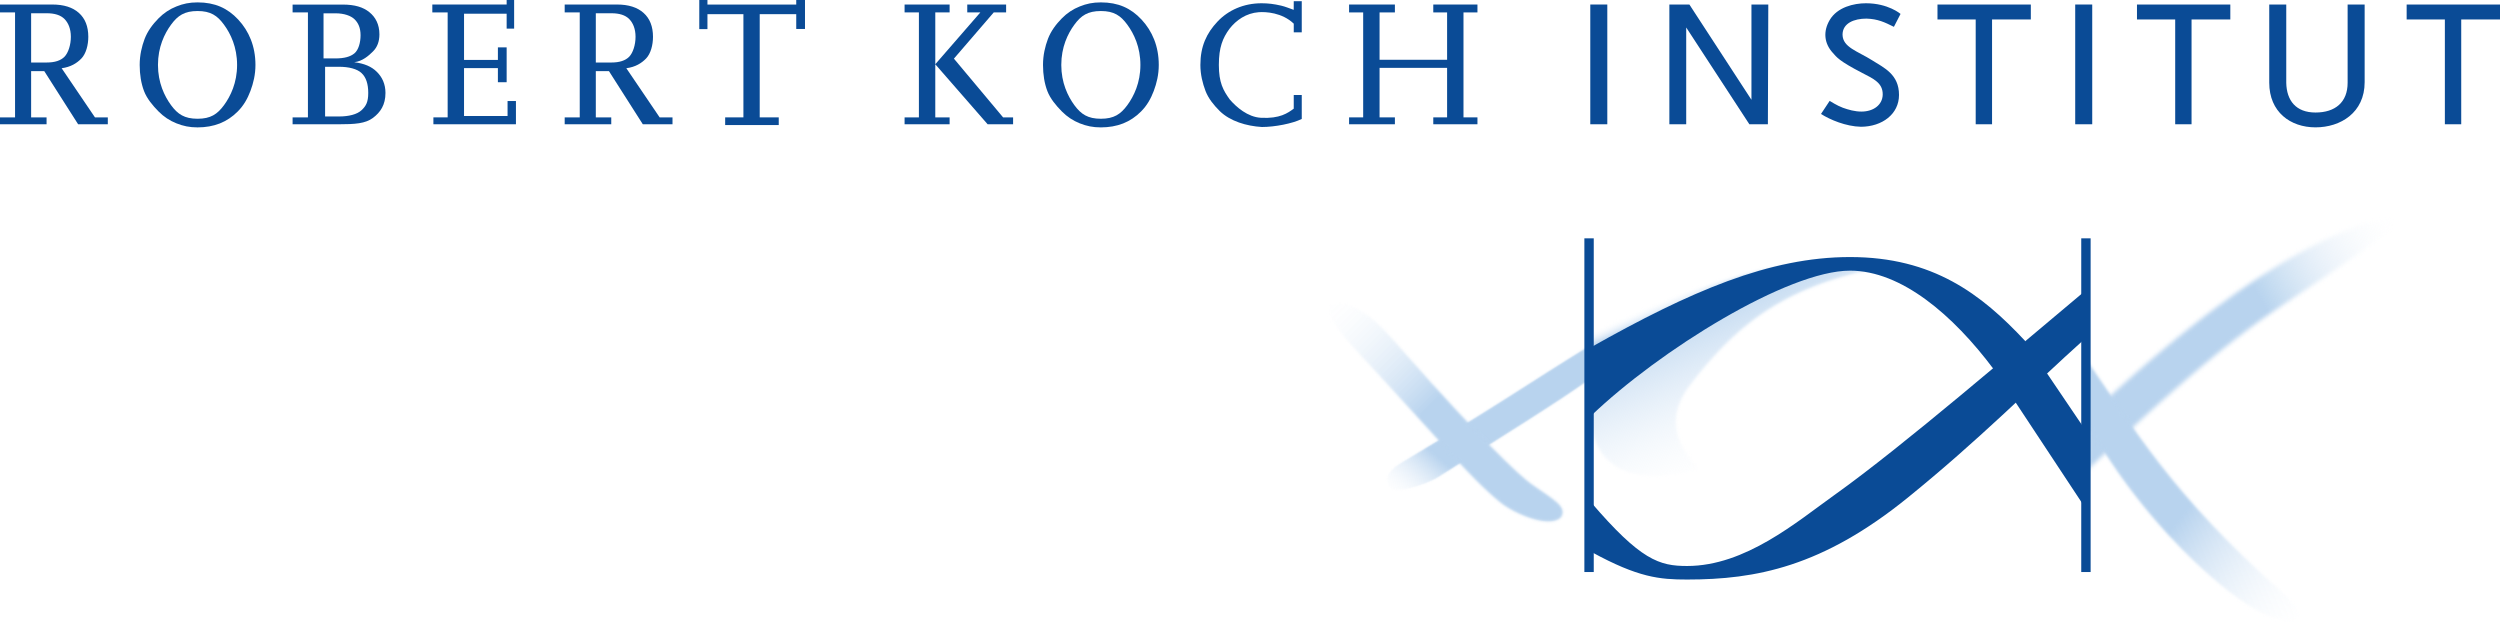
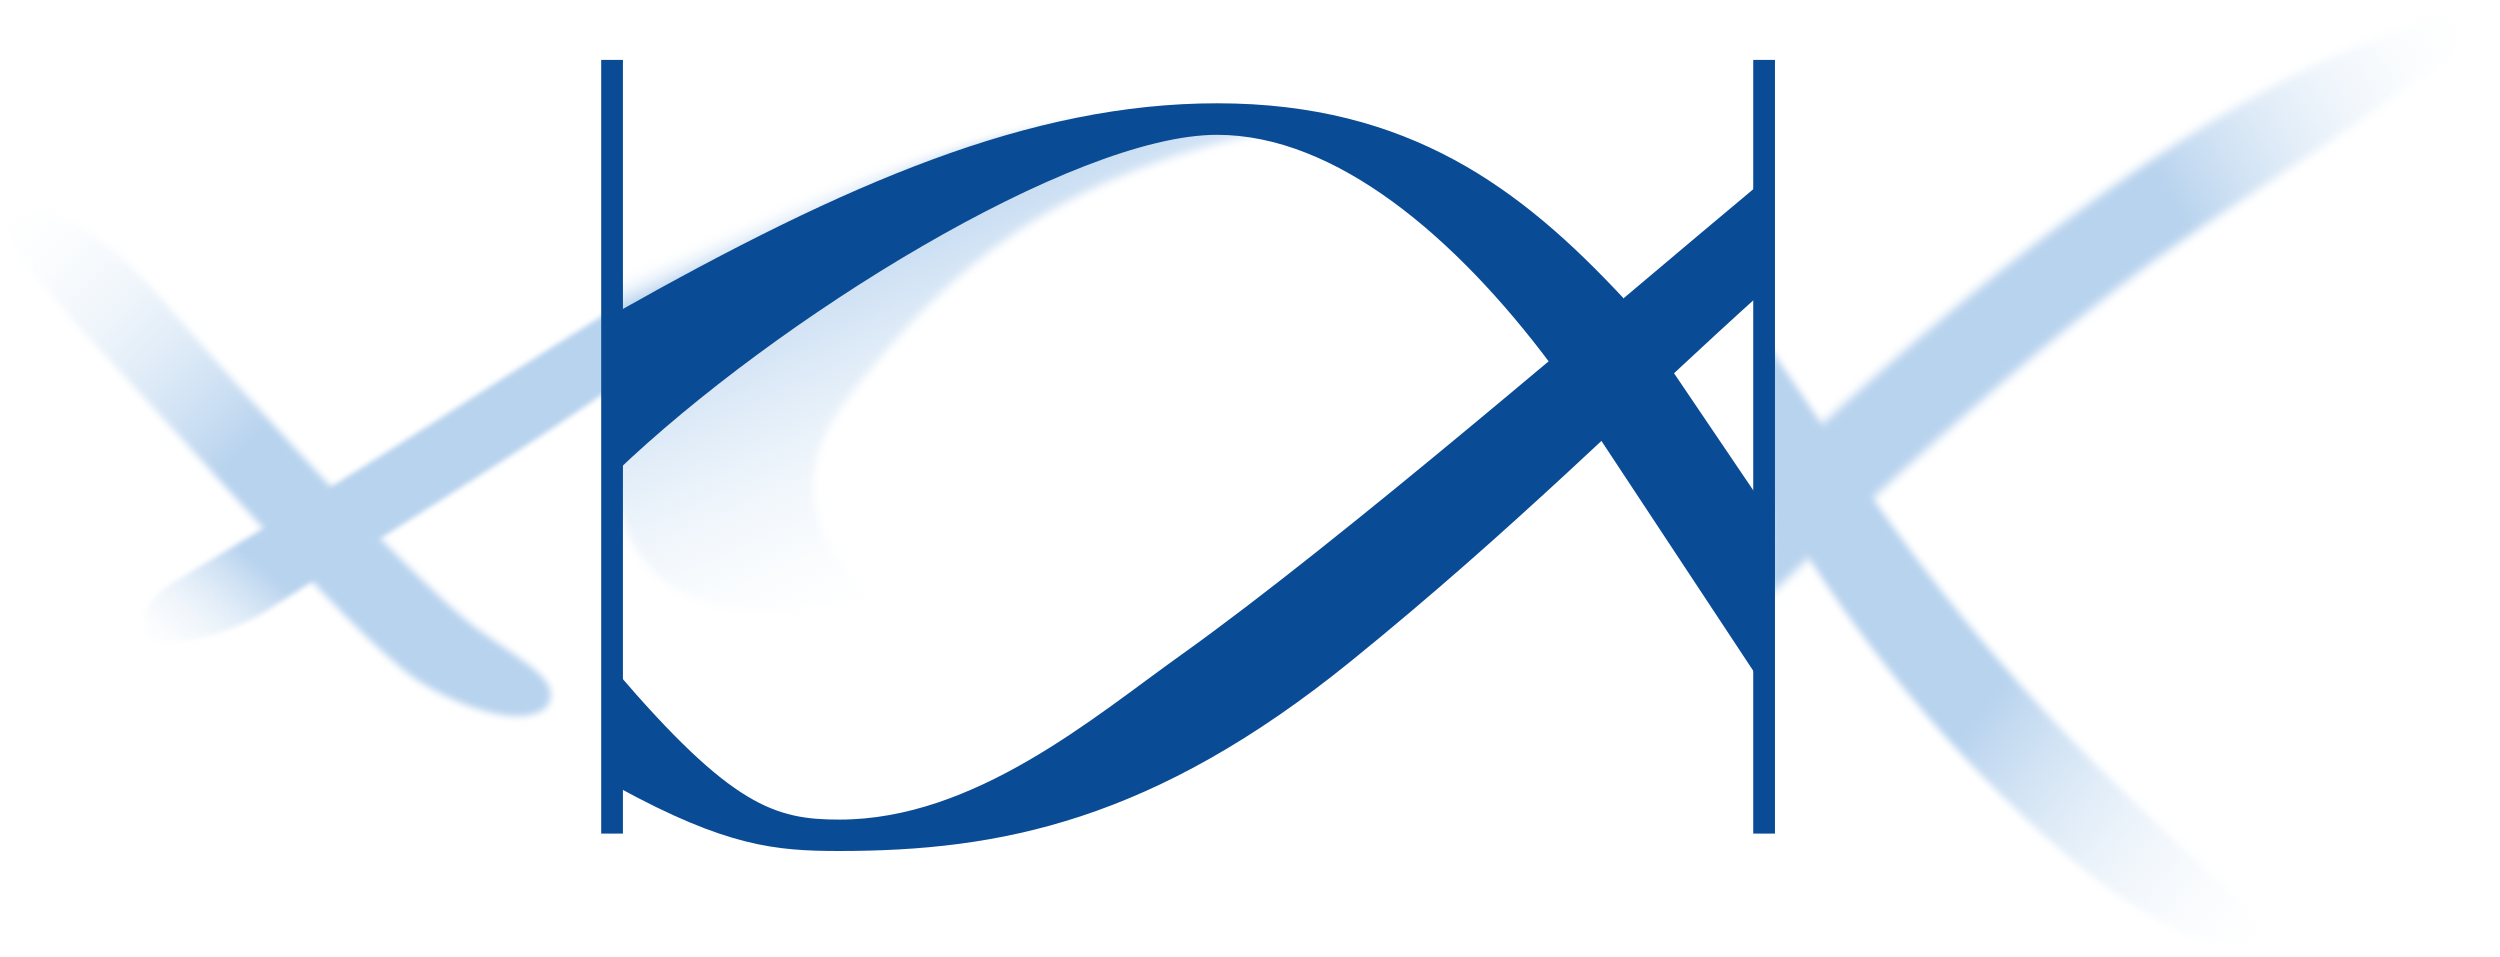
- <svg xmlns="http://www.w3.org/2000/svg" xmlns:xlink="http://www.w3.org/1999/xlink" width="800" height="200" viewBox="0 0 800 200" version="1.1" id="svg39289">
+ <svg xmlns="http://www.w3.org/2000/svg" xmlns:xlink="http://www.w3.org/1999/xlink" width="345.041" height="132" viewBox="0 0 345.041 132" version="1.1" id="svg39289">
  <defs id="defs39283">
    <linearGradient id="linearGradient972">
      <stop style="stop-color:#b8d3ee;stop-opacity:1;" offset="0" id="stop968" />
      <stop style="stop-color:#ffffff;stop-opacity:0" offset="1" id="stop970" />
    </linearGradient>
    <linearGradient id="linearGradient2411">
      <stop style="stop-color:#b8d3ee;stop-opacity:1;" offset="0" id="stop2407" />
      <stop style="stop-color:#ffffff;stop-opacity:0" offset="1" id="stop2409" />
    </linearGradient>
    <linearGradient id="linearGradient2389">
      <stop style="stop-color:#b8d3ee;stop-opacity:1;" offset="0" id="stop2385" />
      <stop style="stop-color:#ffffff;stop-opacity:0" offset="1" id="stop2387" />
    </linearGradient>
    <linearGradient id="linearGradient2361">
      <stop style="stop-color:#b8d3ee;stop-opacity:1;" offset="0" id="stop2357" />
      <stop style="stop-color:#ffffff;stop-opacity:0" offset="1" id="stop2359" />
    </linearGradient>
    <linearGradient id="linearGradient2329">
      <stop style="stop-color:#ffffff;stop-opacity:0" offset="0" id="stop2325" />
      <stop id="stop2341" offset="0.071" style="stop-color:#b8d3ee;stop-opacity:1" />
      <stop style="stop-color:#ffffff;stop-opacity:0" offset="1" id="stop2327" />
    </linearGradient>
    <linearGradient xlink:href="#linearGradient2329" id="linearGradient2339" x1="263.156" y1="62.133" x2="275.899" y2="90.614" gradientUnits="userSpaceOnUse" />
    <filter style="color-interpolation-filters:sRGB" id="filter2349" x="-0.015" width="1.03" y="-0.021" height="1.041">
      <feGaussianBlur stdDeviation="0.294" id="feGaussianBlur2351" />
    </filter>
    <filter style="color-interpolation-filters:sRGB" id="filter2353" x="-0.015" width="1.03" y="-0.021" height="1.042">
      <feGaussianBlur stdDeviation="0.199" id="feGaussianBlur2355" />
    </filter>
    <linearGradient xlink:href="#linearGradient2361" id="linearGradient2365" x1="229.297" y1="85.363" x2="222.357" y2="93.399" gradientUnits="userSpaceOnUse" />
    <filter style="color-interpolation-filters:sRGB" id="filter2369" x="-0.017" width="1.033" y="-0.018" height="1.036">
      <feGaussianBlur stdDeviation="0.26" id="feGaussianBlur2371" />
    </filter>
    <linearGradient xlink:href="#linearGradient2389" id="linearGradient2391" x1="361.694" y1="60.484" x2="383.813" y2="47.72" gradientUnits="userSpaceOnUse" />
    <filter style="color-interpolation-filters:sRGB" id="filter2393" x="-0.016" width="1.031" y="-0.019" height="1.039">
      <feGaussianBlur stdDeviation="0.325" id="feGaussianBlur2395" />
    </filter>
    <linearGradient xlink:href="#linearGradient2411" id="linearGradient2413" x1="348.139" y1="96.697" x2="369.546" y2="113.661" gradientUnits="userSpaceOnUse" />
    <filter style="color-interpolation-filters:sRGB" id="filter2415" x="-0.019" width="1.039" y="-0.016" height="1.031">
      <feGaussianBlur stdDeviation="0.274" id="feGaussianBlur2417" />
    </filter>
    <linearGradient xlink:href="#linearGradient972" id="linearGradient974" x1="228.913" y1="77.935" x2="211.009" y2="60.056" gradientUnits="userSpaceOnUse" />
  </defs>
-   <g id="layer1" transform="translate(0,-11.61719)">
-     <g style="stroke-width:0.5" transform="matrix(2,0,0,2,0,-11.61719)" id="g970">
-       <g style="fill:#0a4b96;fill-opacity:1;stroke-width:0.5" id="g2273">
-         <path d="m 9.863,22.534 5.33,7.863 H 17.25 V 31.5 H 12.5 L 7.083,23 H 4.98 v 7.397 H 7.451 V 31.5 H 0 V 30.397 H 2.408 V 13.605 H 0 V 12.34 h 8.363 c 1.842,0 3.261,0.448 4.258,1.343 1.005,0.895 1.508,2.18 1.508,3.824 0,1.326 -0.368,2.699 -1.103,3.466 -0.727,0.757 -1.718,1.372 -3.163,1.561 z M 4.98,21.618 h 2.508 c 1.276,0 2.218,-0.306 2.826,-0.917 0.608,-0.62 1.023,-1.903 1.023,-3.194 0,-1.291 -0.415,-2.242 -1.023,-2.853 C 9.706,14.043 8.764,13.737 7.488,13.737 H 4.98 Z" style="font-style:normal;font-variant:normal;font-weight:normal;font-stretch:normal;font-size:26.443px;line-height:1.25;font-family:'DejaVu Serif';-inkscape-font-specification:'DejaVu Serif';fill:#0a4b96;fill-opacity:1;stroke:none;stroke-width:0.5" id="path871" />
-         <path d="m 31.611,30.618 c 2.086,0 3.162,-0.723 4.226,-2.169 1.064,-1.455 2.097,-3.602 2.097,-6.443 0,-2.849 -1.033,-4.997 -2.097,-6.443 -1.064,-1.455 -2.14,-2.182 -4.226,-2.182 -2.095,0 -3.175,0.727 -4.239,2.182 -1.064,1.446 -2.097,3.594 -2.097,6.443 0,2.841 1.032,4.988 2.097,6.443 1.064,1.446 2.144,2.169 4.239,2.169 z m 0,1.382 c -1.294,0 -2.286,-0.215 -3.376,-0.646 C 27.153,30.924 26.199,30.291 25.373,29.456 24.42,28.492 23.508,27.399 23.04,26.177 22.58,24.955 22.35,23.564 22.35,22.006 c 0,-1.558 0.33,-2.948 0.79,-4.17 0.468,-1.231 1.28,-2.328 2.233,-3.292 0.835,-0.844 1.788,-1.476 2.861,-1.898 C 29.308,12.215 30.3,12 31.611,12 c 2.768,0 4.803,0.917 6.506,2.75 1.703,1.833 2.755,4.252 2.755,7.256 0,1.541 -0.335,2.931 -0.803,4.17 -0.468,1.231 -1.079,2.324 -2.033,3.28 -0.835,0.844 -1.788,1.481 -2.861,1.911 -1.073,0.422 -2.261,0.633 -3.564,0.633 z" style="font-style:normal;font-variant:normal;font-weight:normal;font-stretch:normal;font-size:26.443px;line-height:1.25;font-family:'DejaVu Serif';-inkscape-font-specification:'DejaVu Serif';fill:#0a4b96;fill-opacity:1;stroke:none;stroke-width:0.5" id="path873" />
-         <path d="m 52.015,30.253 h 2.236 c 1.549,0 2.882,-0.332 3.596,-1.003 0.714,-0.671 1.072,-1.301 1.072,-2.765 0,-1.455 -0.357,-2.513 -1.072,-3.176 -0.706,-0.671 -2.038,-1.007 -3.596,-1.007 h -2.236 z m -0.25,-9.288 h 1.905 c 1.412,0 2.393,-0.271 3.039,-0.813 0.654,-0.542 0.981,-1.727 0.981,-2.898 0,-1.179 -0.371,-1.986 -0.981,-2.569 -0.556,-0.531 -1.617,-0.939 -3.039,-0.939 h -1.905 z M 46.815,31.5 v -1.103 h 2.453 V 13.605 H 46.815 v -1.256 h 8.016 c 1.945,0 3.284,0.415 4.265,1.216 0.99,0.792 1.61,1.965 1.61,3.549 0,1.145 -0.344,2.057 -1.033,2.737 -0.68,0.68 -1.679,1.566 -2.995,1.721 1.635,0.207 2.775,0.7 3.619,1.544 0.852,0.835 1.378,1.958 1.378,3.37 0,1.911 -0.802,3.095 -2.007,3.999 -1.205,0.904 -2.886,1.016 -5.443,1.016 z" style="font-style:normal;font-variant:normal;font-weight:normal;font-stretch:normal;font-size:26.443px;line-height:1.25;font-family:'DejaVu Serif';-inkscape-font-specification:'DejaVu Serif';fill:#0a4b96;fill-opacity:1;stroke:none;stroke-width:0.5" id="path875" />
-         <path d="m 69.344,31.5 v -1.103 h 2.281 V 13.605 H 69.172 V 12.34 H 81.064 v -0.723 h 1.197 v 4.58 H 81.064 v -2.386 h -6.818 v 7.394 h 5.418 V 19.197 H 81.064 v 5.576 h -1.401 v -2.258 h -5.418 v 7.662 h 6.965 V 27.781 H 82.55 V 31.5 Z" style="font-style:normal;font-variant:normal;font-weight:normal;font-stretch:normal;font-size:26.443px;line-height:1.25;font-family:'DejaVu Serif';-inkscape-font-specification:'DejaVu Serif';fill:#0a4b96;fill-opacity:1;stroke:none;stroke-width:0.5" id="path877" />
-         <path d="M 116.027,31.626 V 30.397 h 2.919 V 13.885 h -5.754 v 2.391 h -1.307 V 11.617 h 1.307 v 0.731 h 14.207 V 11.617 h 1.4 v 4.635 h -1.4 v -2.368 h -5.845 V 30.397 h 3.044 v 1.229 z" style="font-style:normal;font-variant:normal;font-weight:normal;font-stretch:normal;font-size:26.443px;line-height:1.25;font-family:'DejaVu Serif';-inkscape-font-specification:'DejaVu Serif';opacity:1;fill:#0a4b96;fill-opacity:1;stroke:none;stroke-width:0.5" id="path881" />
-         <path d="m 144.734,31.5 v -1.103 h 2.291 V 13.605 h -2.291 v -1.264 h 7.205 v 1.264 h -2.293 v 8.292 l 7.208,-8.292 h -2.092 v -1.264 h 6.217 v 1.264 h -1.982 l -6.371,7.395 7.868,9.397 h 1.601 V 31.5 h -4.074 l -8.376,-9.603 v 8.5 h 2.293 V 31.5 Z" style="font-style:normal;font-variant:normal;font-weight:normal;font-stretch:normal;font-size:26.443px;line-height:1.25;font-family:'DejaVu Serif';-inkscape-font-specification:'DejaVu Serif';opacity:1;fill:#0a4b96;fill-opacity:1;stroke:none;stroke-width:0.5" id="path883" />
-         <path d="m 208.281,26.812 v 3.837 c -1.489,0.744 -4.329,1.288 -6.377,1.288 -2.465,-0.147 -5.074,-0.923 -6.74,-2.544 -0.964,-0.964 -1.808,-1.995 -2.281,-3.217 -0.465,-1.231 -0.822,-2.621 -0.822,-4.17 0,-2.995 1.006,-5.097 2.736,-6.931 1.73,-1.842 4.214,-2.935 7.046,-2.935 1.05,0 1.966,0.106 3.154,0.382 0.644,0.149 1.334,0.443 1.995,0.671 L 207,11.812 l 1.281,2.3e-5 v 4.982 H 207 l 0.001,-1.391 c -1.885,-1.799 -4.503,-1.913 -5.597,-1.834 -2,0.144 -3.624,1.272 -4.705,2.679 -1.059,1.455 -1.682,2.926 -1.682,5.758 0,2.823 0.686,4.06 1.744,5.524 1.059,1.23 2.872,2.815 4.986,2.932 3.049,0.169 4.322,-0.778 5.252,-1.458 V 26.812 Z" style="font-style:normal;font-variant:normal;font-weight:normal;font-stretch:normal;font-size:26.443px;line-height:1.25;font-family:'DejaVu Serif';-inkscape-font-specification:'DejaVu Serif';opacity:1;fill:#0a4b96;fill-opacity:1;stroke:none;stroke-width:0.5" id="path887" />
-         <path d="m 215.854,31.5 v -1.103 h 2.254 V 13.605 h -2.254 v -1.264 h 7.329 v 1.264 h -2.453 v 7.576 h 10.806 V 13.605 h -2.211 v -1.264 h 7.067 v 1.264 h -2.234 v 16.792 h 2.234 V 31.5 h -7.067 v -1.103 h 2.211 v -7.922 h -10.806 v 7.922 h 2.453 V 31.5 Z" style="font-style:normal;font-variant:normal;font-weight:normal;font-stretch:normal;font-size:26.443px;line-height:1.25;font-family:'DejaVu Serif';-inkscape-font-specification:'DejaVu Serif';opacity:1;fill:#0a4b96;fill-opacity:1;stroke:none;stroke-width:0.5" id="path889" />
-         <path id="path934" style="font-style:normal;font-variant:normal;font-weight:normal;font-stretch:normal;font-size:26.443px;line-height:1.25;font-family:'DejaVu Serif';-inkscape-font-specification:'DejaVu Serif';fill:#0a4b96;fill-opacity:1;stroke:none;stroke-width:0.5" d="m 100.213,22.534 5.33,7.863 H 107.6 V 31.5 h -4.75 L 97.433,23 h -2.103 v 7.397 h 2.471 V 31.5 H 90.35 v -1.103 h 2.408 V 13.605 H 90.35 V 12.34 h 8.363 c 1.842,0 3.261,0.448 4.258,1.343 1.005,0.895 1.508,2.18 1.508,3.824 0,1.326 -0.368,2.699 -1.103,3.466 -0.727,0.757 -1.718,1.372 -3.163,1.561 z m -4.883,-0.915 h 2.508 c 1.276,0 2.218,-0.306 2.826,-0.917 0.608,-0.62 1.023,-1.903 1.023,-3.194 0,-1.291 -0.415,-2.242 -1.023,-2.853 -0.608,-0.611 -1.55,-0.917 -2.826,-0.917 h -2.508 z" />
-         <path id="path968" style="font-style:normal;font-variant:normal;font-weight:normal;font-stretch:normal;font-size:26.443px;line-height:1.25;font-family:'DejaVu Serif';-inkscape-font-specification:'DejaVu Serif';fill:#0a4b96;fill-opacity:1;stroke:none;stroke-width:0.5" d="m 176.142,30.618 c 2.086,0 3.162,-0.723 4.226,-2.169 1.064,-1.455 2.097,-3.602 2.097,-6.443 0,-2.849 -1.033,-4.997 -2.097,-6.443 -1.064,-1.455 -2.14,-2.182 -4.226,-2.182 -2.095,0 -3.175,0.727 -4.239,2.182 -1.064,1.446 -2.097,3.594 -2.097,6.443 0,2.841 1.032,4.988 2.097,6.443 1.064,1.446 2.144,2.169 4.239,2.169 z m 0,1.382 c -1.294,0 -2.286,-0.215 -3.376,-0.646 -1.082,-0.43 -2.035,-1.063 -2.861,-1.898 -0.954,-0.964 -1.865,-2.057 -2.334,-3.28 -0.46,-1.222 -0.69,-2.612 -0.69,-4.17 0,-1.558 0.33,-2.948 0.79,-4.17 0.468,-1.231 1.28,-2.328 2.233,-3.292 0.835,-0.844 1.788,-1.476 2.861,-1.898 C 173.839,12.215 174.831,12 176.142,12 c 2.768,0 4.803,0.917 6.506,2.75 1.703,1.833 2.755,4.252 2.755,7.256 0,1.541 -0.335,2.931 -0.803,4.17 -0.468,1.231 -1.079,2.324 -2.033,3.28 -0.835,0.844 -1.788,1.481 -2.861,1.911 -1.073,0.422 -2.261,0.633 -3.564,0.633 z" />
-         <path d="m 257.169,31.5 h -2.723 V 12.34 h 2.723 z" style="font-style:normal;font-variant:normal;font-weight:normal;font-stretch:normal;font-size:27.333px;line-height:1.25;font-family:Bahnschrift;-inkscape-font-specification:Bahnschrift;fill:#0a4b96;fill-opacity:1;stroke:none;stroke-width:0.5" id="path982" />
-         <path d="m 267.098,12.34 h 3.203 l 9.931,15.244 -10e-6,-15.244 h 2.696 L 282.862,31.5 h -2.965 L 269.794,16.014 V 31.5 h -2.696 z" style="font-style:normal;font-variant:normal;font-weight:normal;font-stretch:normal;font-size:27.333px;line-height:1.25;font-family:Bahnschrift;-inkscape-font-specification:Bahnschrift;fill:#0a4b96;fill-opacity:1;stroke:none;stroke-width:0.5" id="path984" />
-         <path d="m 297.753,31.9 c -2.402,-0.049 -4.965,-1.135 -6.393,-2.049 l 1.386,-2.093 v 0 c 0,0 1.221,0.779 2.111,1.099 0.89,0.32 1.921,0.613 2.962,0.613 1.986,0 3.377,-1.106 3.415,-2.702 0.044,-1.879 -1.486,-2.557 -3.267,-3.476 -3.803,-1.962 -4.093,-2.536 -4.707,-3.206 -1.427,-1.555 -1.567,-3.47 -0.509,-5.265 1.215,-2.062 3.858,-2.682 5.799,-2.682 3.571,0 5.537,1.705 5.537,1.705 l -1.063,2.067 c -1.483,-0.737 -2.564,-1.261 -4.402,-1.316 -1.949,0 -3.816,0.723 -3.816,2.574 0.036,2.03 2.387,2.611 4.754,4.105 1.907,1.203 4.282,2.243 4.282,5.534 0,3.066 -2.689,5.074 -6.088,5.093 z" style="font-style:normal;font-variant:normal;font-weight:normal;font-stretch:normal;font-size:27.333px;line-height:1.25;font-family:Bahnschrift;-inkscape-font-specification:Bahnschrift;fill:#0a4b96;fill-opacity:1;stroke:none;stroke-width:0.5" id="path986" />
-         <path d="m 309.997,12.34 v 2.391 h 6.115 V 31.5 h 2.617 V 14.73 h 6.204 v -2.391 z" style="font-style:normal;font-variant:normal;font-weight:normal;font-stretch:normal;font-size:27.333px;line-height:1.25;font-family:Bahnschrift;-inkscape-font-specification:Bahnschrift;fill:#0a4b96;fill-opacity:1;stroke:none;stroke-width:0.5" id="path990" />
-         <path d="m 370.481,31.994 c -4.013,0 -7.403,-2.45 -7.403,-7.154 V 12.34 h 2.723 v 12.527 c 0.059,2.83 1.538,4.754 4.681,4.754 3.143,0 5.138,-1.633 5.138,-4.754 V 12.34 h 2.723 v 12.434 c 0,4.861 -3.848,7.22 -7.861,7.22 z" style="font-style:normal;font-variant:normal;font-weight:normal;font-stretch:normal;font-size:27.333px;line-height:1.25;font-family:Bahnschrift;-inkscape-font-specification:Bahnschrift;fill:#0a4b96;fill-opacity:1;stroke:none;stroke-width:0.5" id="path996" />
-         <path id="path1019" style="font-style:normal;font-variant:normal;font-weight:normal;font-stretch:normal;font-size:27.333px;line-height:1.25;font-family:Bahnschrift;-inkscape-font-specification:Bahnschrift;fill:#0a4b96;fill-opacity:1;stroke:none;stroke-width:0.5" d="M 334.757,31.5 H 332.034 V 12.34 h 2.723 z" />
-         <path id="path1021" style="font-style:normal;font-variant:normal;font-weight:normal;font-stretch:normal;font-size:27.333px;line-height:1.25;font-family:Bahnschrift;-inkscape-font-specification:Bahnschrift;fill:#0a4b96;fill-opacity:1;stroke:none;stroke-width:0.5" d="m 341.916,12.34 v 2.391 h 6.115 V 31.5 h 2.617 V 14.73 h 6.204 v -2.391 z" />
-         <path d="m 385.064,12.34 v 2.391 h 6.115 V 31.5 h 2.617 V 14.73 H 400 v -2.391 z" style="font-style:normal;font-variant:normal;font-weight:normal;font-stretch:normal;font-size:27.333px;line-height:1.25;font-family:Bahnschrift;-inkscape-font-specification:Bahnschrift;fill:#0a4b96;fill-opacity:1;stroke:none;stroke-width:0.5" id="path1023" />
-       </g>
-       <g style="stroke-width:0.5" id="g939">
-         <path transform="matrix(1,0,0,0.9979599,0,-1.144503)" style="fill:url(#linearGradient2339);fill-opacity:1;stroke:none;stroke-width:0.501px;stroke-linecap:butt;stroke-linejoin:miter;stroke-opacity:1;filter:url(#filter2349)" d="m 254.444,65.532 -0.029,14.684 c 1.54,11.732 13.552,8.733 17.373,7.83 -1.696,-2.107 -6.441,-6.888 -1.389,-13.532 7.867,-10.344 15.815,-16.053 31.023,-18.968 -10.348,-2.231 -23.966,-0.053 -47.45,10.695 z" id="path2289" />
-         <path transform="matrix(1,0,0,0.9979599,0,-1.144503)" style="fill:url(#linearGradient2365);fill-opacity:1;stroke:none;stroke-width:0.501px;stroke-linecap:butt;stroke-linejoin:miter;stroke-opacity:1;filter:url(#filter2353)" d="m 254.208,68.309 c -9.615,5.918 -14.62,9.484 -29.014,18.082 -1.524,0.91 -4.22,2.301 -2.836,4.491 0.735,1.163 5.66,-0.269 7.943,-1.728 10.137,-6.479 18.966,-11.913 24.019,-15.555 z" id="path2343" />
-         <rect style="fill:#0a4b96;fill-opacity:1;stroke-width:0.5" id="rect868" width="1.5" height="53.391" x="253.5" y="49.751" />
-         <path transform="matrix(1,0,0,0.9979599,0,-1.144503)" style="fill:url(#linearGradient2391);fill-opacity:1;stroke:none;stroke-width:0.501px;stroke-linecap:butt;stroke-linejoin:miter;stroke-opacity:1;filter:url(#filter2393)" d="m 334.099,79.595 c 20.378,-19.404 35.977,-28.866 46.327,-31.495 5.861,-1.489 2.401,1.01 1.418,1.891 -3.122,2.8 -13.832,9.788 -18.2,12.764 -3.126,2.129 -12.168,8.52 -29.604,25.35 z" id="path2383" />
-         <path transform="matrix(1,0,0,0.9979599,0,-1.144503)" style="fill:url(#linearGradient2413);fill-opacity:1;stroke:none;stroke-width:0.501px;stroke-linecap:butt;stroke-linejoin:miter;stroke-opacity:1;filter:url(#filter2415)" d="m 333.766,70.363 c 7.886,11.399 13.555,21.552 31.505,37.521 3.78,3.363 3.426,6.045 -2.925,3.343 -5.914,-2.517 -19.873,-14.864 -28.747,-31.254 z" id="path2397" />
-         <rect y="49.751" x="333" height="53.391" width="1.5" id="rect870" style="fill:#0a4b96;fill-opacity:1;stroke-width:0.5" />
-         <path style="fill:#0a4b96;fill-opacity:1;stroke:none;stroke-width:0.5px;stroke-linecap:butt;stroke-linejoin:miter;stroke-opacity:1" d="m 254.5,78.213 c 11.034,-10.586 31.575,-23.292 41.5,-23.292 8.217,0 16.493,7.089 23,15.788 l 14.5,21.955 V 80.189 L 323.986,66.13 C 317.021,58.679 309.281,52.745 296,52.745 c -12.878,0 -25.539,5.466 -41.5,14.47 z" id="path872" />
-         <path style="fill:#0a4b96;fill-opacity:1;stroke:none;stroke-width:0.5px;stroke-linecap:butt;stroke-linejoin:miter;stroke-opacity:1" d="m 254.5,91.915 0.188,8.046 c 7.452,4.072 10.847,4.382 15.25,4.382 11.025,0 21.646,-2.028 35.325,-13.119 11.488,-9.314 19.095,-17.114 28.581,-25.64 l -0.088,-7.542 c -11.24,9.368 -29.051,24.789 -40.286,32.804 -5.955,4.248 -14.2,11.33 -23.531,11.33 -4.446,0 -7.433,-0.907 -15.438,-10.263 z" id="path874" />
-         <path transform="matrix(1,0,0,0.9979599,0,-1.144503)" style="fill:url(#linearGradient974);fill-opacity:1;stroke:none;stroke-width:0.501px;stroke-linecap:butt;stroke-linejoin:miter;stroke-opacity:1;filter:url(#filter2369)" d="m 249.781,95.684 c -1.742,1.876 -7.377,-0.414 -9.819,-2.423 -4.864,-4.002 -9.287,-9.531 -22.521,-23.817 -6.176,-6.667 -4.761,-7.186 -4.429,-7.772 4.237,-1.195 8.488,4.013 11.574,7.521 12.359,14.047 18.475,19.797 20.349,21.142 3.374,2.422 5.9,3.611 4.847,5.348 z" id="path2367" />
-       </g>
+   <g id="layer1" transform="translate(-424.0252,-79.6172)">
+     <g style="stroke-width:0.5" id="g939" transform="matrix(2,0,0,2,0,-11.61719)">
+       <path transform="matrix(1,0,0,0.9979599,0,-1.144503)" style="fill:url(#linearGradient2339);fill-opacity:1;stroke:none;stroke-width:0.501px;stroke-linecap:butt;stroke-linejoin:miter;stroke-opacity:1;filter:url(#filter2349)" d="m 254.444,65.532 -0.029,14.684 c 1.54,11.732 13.552,8.733 17.373,7.83 -1.696,-2.107 -6.441,-6.888 -1.389,-13.532 7.867,-10.344 15.815,-16.053 31.023,-18.968 -10.348,-2.231 -23.966,-0.053 -47.45,10.695 z" id="path2289" />
+       <path transform="matrix(1,0,0,0.9979599,0,-1.144503)" style="fill:url(#linearGradient2365);fill-opacity:1;stroke:none;stroke-width:0.501px;stroke-linecap:butt;stroke-linejoin:miter;stroke-opacity:1;filter:url(#filter2353)" d="m 254.208,68.309 c -9.615,5.918 -14.62,9.484 -29.014,18.082 -1.524,0.91 -4.22,2.301 -2.836,4.491 0.735,1.163 5.66,-0.269 7.943,-1.728 10.137,-6.479 18.966,-11.913 24.019,-15.555 z" id="path2343" />
+       <rect style="fill:#0a4b96;fill-opacity:1;stroke-width:0.5" id="rect868" width="1.5" height="53.391" x="253.5" y="49.751" />
+       <path transform="matrix(1,0,0,0.9979599,0,-1.144503)" style="fill:url(#linearGradient2391);fill-opacity:1;stroke:none;stroke-width:0.501px;stroke-linecap:butt;stroke-linejoin:miter;stroke-opacity:1;filter:url(#filter2393)" d="m 334.099,79.595 c 20.378,-19.404 35.977,-28.866 46.327,-31.495 5.861,-1.489 2.401,1.01 1.418,1.891 -3.122,2.8 -13.832,9.788 -18.2,12.764 -3.126,2.129 -12.168,8.52 -29.604,25.35 z" id="path2383" />
+       <path transform="matrix(1,0,0,0.9979599,0,-1.144503)" style="fill:url(#linearGradient2413);fill-opacity:1;stroke:none;stroke-width:0.501px;stroke-linecap:butt;stroke-linejoin:miter;stroke-opacity:1;filter:url(#filter2415)" d="m 333.766,70.363 c 7.886,11.399 13.555,21.552 31.505,37.521 3.78,3.363 3.426,6.045 -2.925,3.343 -5.914,-2.517 -19.873,-14.864 -28.747,-31.254 z" id="path2397" />
+       <rect y="49.751" x="333" height="53.391" width="1.5" id="rect870" style="fill:#0a4b96;fill-opacity:1;stroke-width:0.5" />
+       <path style="fill:#0a4b96;fill-opacity:1;stroke:none;stroke-width:0.5px;stroke-linecap:butt;stroke-linejoin:miter;stroke-opacity:1" d="m 254.5,78.213 c 11.034,-10.586 31.575,-23.292 41.5,-23.292 8.217,0 16.493,7.089 23,15.788 l 14.5,21.955 V 80.189 L 323.986,66.13 C 317.021,58.679 309.281,52.745 296,52.745 c -12.878,0 -25.539,5.466 -41.5,14.47 z" id="path872" />
+       <path style="fill:#0a4b96;fill-opacity:1;stroke:none;stroke-width:0.5px;stroke-linecap:butt;stroke-linejoin:miter;stroke-opacity:1" d="m 254.5,91.915 0.188,8.046 c 7.452,4.072 10.847,4.382 15.25,4.382 11.025,0 21.646,-2.028 35.325,-13.119 11.488,-9.314 19.095,-17.114 28.581,-25.64 l -0.088,-7.542 c -11.24,9.368 -29.051,24.789 -40.286,32.804 -5.955,4.248 -14.2,11.33 -23.531,11.33 -4.446,0 -7.433,-0.907 -15.438,-10.263 z" id="path874" />
+       <path transform="matrix(1,0,0,0.9979599,0,-1.144503)" style="fill:url(#linearGradient974);fill-opacity:1;stroke:none;stroke-width:0.501px;stroke-linecap:butt;stroke-linejoin:miter;stroke-opacity:1;filter:url(#filter2369)" d="m 249.781,95.684 c -1.742,1.876 -7.377,-0.414 -9.819,-2.423 -4.864,-4.002 -9.287,-9.531 -22.521,-23.817 -6.176,-6.667 -4.761,-7.186 -4.429,-7.772 4.237,-1.195 8.488,4.013 11.574,7.521 12.359,14.047 18.475,19.797 20.349,21.142 3.374,2.422 5.9,3.611 4.847,5.348 z" id="path2367" />
    </g>
  </g>
</svg>
